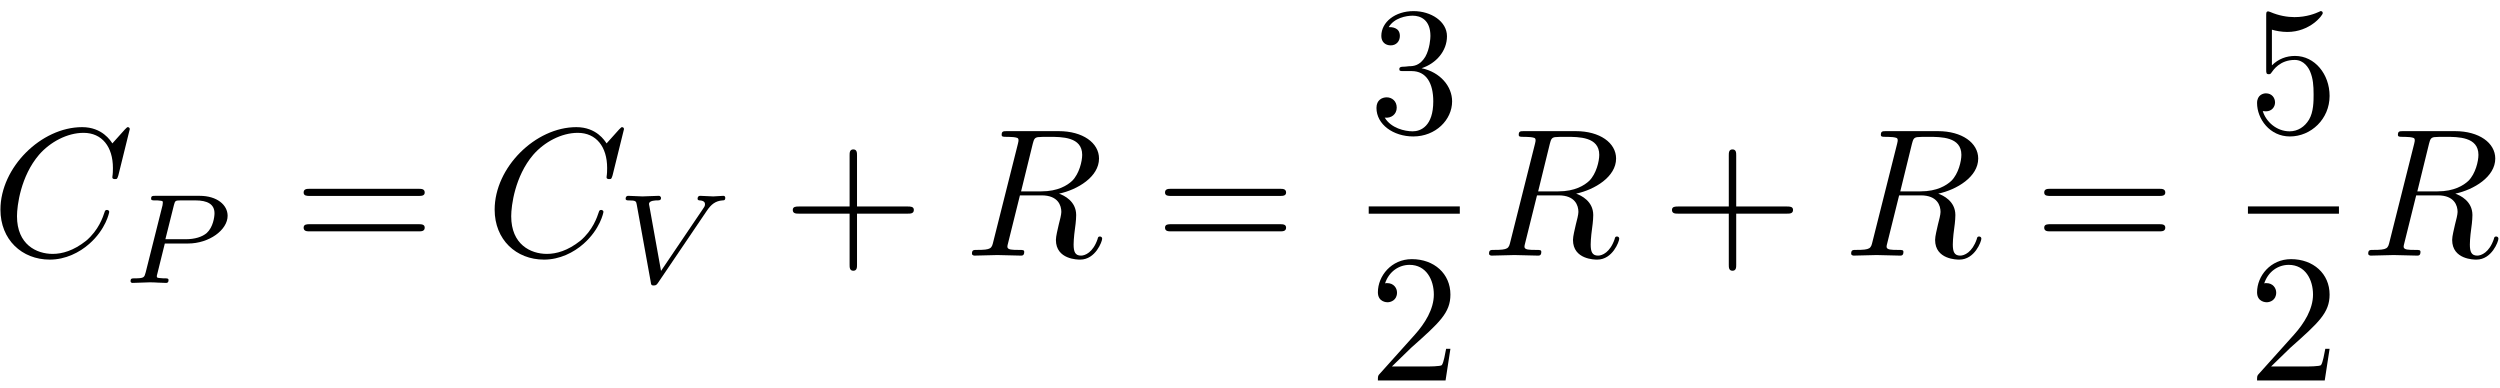
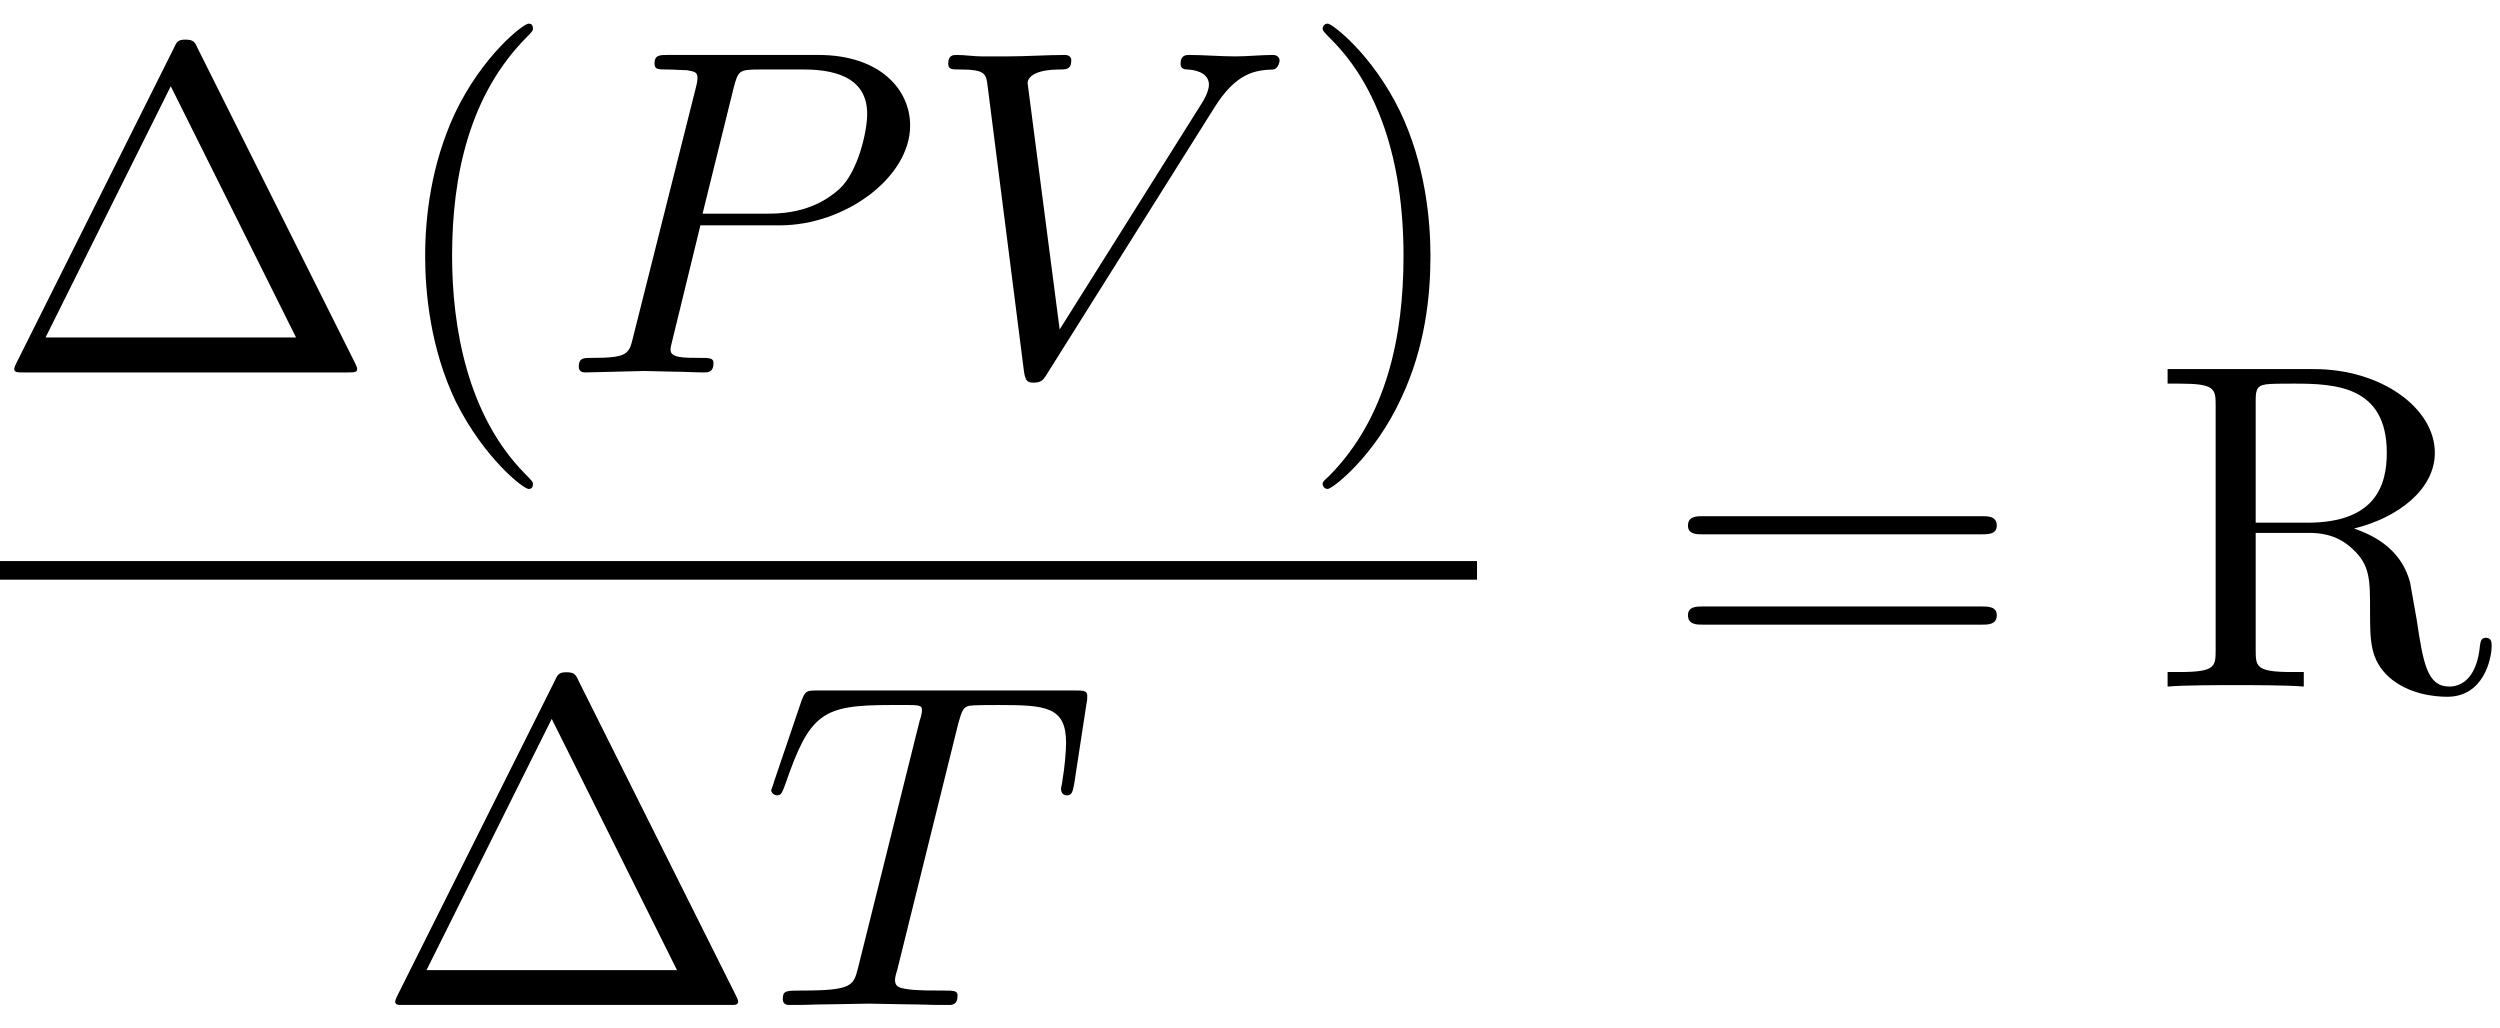
- <svg xmlns="http://www.w3.org/2000/svg" xmlns:xlink="http://www.w3.org/1999/xlink" width="136.818pt" height="21.214pt" viewBox="0 0 136.818 21.214">
+ <svg xmlns="http://www.w3.org/2000/svg" xmlns:xlink="http://www.w3.org/1999/xlink" width="53.64pt" height="22.042pt" viewBox="0 0 53.64 22.042">
  <defs>
    <g>
      <g id="glyph-0-0">
-         <path d="M 6.453 -2.391 C 6.453 -2.5 6.328 -2.5 6.328 -2.5 C 6.266 -2.5 6.219 -2.469 6.203 -2.391 C 6.109 -2.109 5.875 -1.391 5.188 -0.812 C 4.5 -0.266 3.875 -0.094 3.359 -0.094 C 2.469 -0.094 1.406 -0.609 1.406 -2.156 C 1.406 -2.734 1.609 -4.344 2.609 -5.516 C 3.219 -6.219 4.156 -6.719 5.047 -6.719 C 6.062 -6.719 6.656 -5.953 6.656 -4.797 C 6.656 -4.391 6.625 -4.391 6.625 -4.281 C 6.625 -4.188 6.734 -4.188 6.766 -4.188 C 6.891 -4.188 6.891 -4.203 6.953 -4.391 L 7.578 -6.922 C 7.578 -6.953 7.562 -7.031 7.469 -7.031 C 7.438 -7.031 7.422 -7.016 7.312 -6.906 L 6.625 -6.141 C 6.531 -6.281 6.078 -7.031 4.969 -7.031 C 2.734 -7.031 0.5 -4.828 0.5 -2.516 C 0.5 -0.875 1.672 0.219 3.203 0.219 C 4.062 0.219 4.828 -0.172 5.359 -0.641 C 6.281 -1.453 6.453 -2.359 6.453 -2.391 Z M 6.453 -2.391 " />
+         <path d="M 7.828 -0.078 C 7.828 -0.078 7.828 -0.109 7.781 -0.203 L 4.406 -6.953 C 4.344 -7.094 4.312 -7.141 4.141 -7.141 C 3.984 -7.141 3.953 -7.094 3.891 -6.953 L 0.516 -0.203 C 0.469 -0.109 0.469 -0.078 0.469 -0.078 C 0.469 0 0.531 0 0.688 0 L 7.609 0 C 7.766 0 7.828 0 7.828 -0.078 Z M 6.516 -0.75 L 1.141 -0.75 L 3.828 -6.141 Z M 6.516 -0.75 " />
      </g>
      <g id="glyph-0-1">
-         <path d="M 6.438 -5.516 C 6.438 -5.172 6.281 -4.484 5.891 -4.094 C 5.625 -3.844 5.109 -3.516 4.203 -3.516 L 3.094 -3.516 L 3.734 -6.125 C 3.797 -6.359 3.828 -6.453 4.016 -6.484 C 4.109 -6.5 4.422 -6.5 4.625 -6.5 C 5.328 -6.5 6.438 -6.5 6.438 -5.516 Z M 7.531 -0.922 C 7.531 -1.047 7.406 -1.047 7.406 -1.047 C 7.312 -1.047 7.297 -0.984 7.281 -0.906 C 7.031 -0.172 6.594 0 6.375 0 C 6.047 0 5.969 -0.219 5.969 -0.609 C 5.969 -0.922 6.031 -1.422 6.078 -1.75 C 6.094 -1.891 6.109 -2.078 6.109 -2.219 C 6.109 -2.984 5.438 -3.297 5.172 -3.391 C 6.188 -3.609 7.359 -4.312 7.359 -5.312 C 7.359 -6.172 6.469 -6.812 5.156 -6.812 L 2.328 -6.812 C 2.125 -6.812 2.031 -6.812 2.031 -6.609 C 2.031 -6.5 2.125 -6.5 2.312 -6.5 C 2.312 -6.5 2.516 -6.5 2.688 -6.484 C 2.875 -6.453 2.953 -6.453 2.953 -6.312 C 2.953 -6.281 2.953 -6.25 2.922 -6.125 L 1.578 -0.781 C 1.484 -0.391 1.469 -0.312 0.672 -0.312 C 0.5 -0.312 0.406 -0.312 0.406 -0.109 C 0.406 0 0.547 0 0.547 0 L 1.797 -0.031 L 3.078 0 C 3.156 0 3.266 0 3.266 -0.203 C 3.266 -0.312 3.188 -0.312 2.984 -0.312 C 2.625 -0.312 2.344 -0.312 2.344 -0.484 C 2.344 -0.547 2.359 -0.594 2.375 -0.656 L 3.031 -3.297 L 4.219 -3.297 C 5.125 -3.297 5.297 -2.734 5.297 -2.391 C 5.297 -2.25 5.219 -1.938 5.156 -1.703 C 5.094 -1.422 5 -1.062 5 -0.859 C 5 0.219 6.203 0.219 6.328 0.219 C 7.172 0.219 7.531 -0.781 7.531 -0.922 Z M 7.531 -0.922 " />
+         <path d="M 3.297 2.391 C 3.297 2.359 3.297 2.344 3.125 2.172 C 1.891 0.922 1.562 -0.969 1.562 -2.5 C 1.562 -4.234 1.938 -5.969 3.172 -7.203 C 3.297 -7.328 3.297 -7.344 3.297 -7.375 C 3.297 -7.453 3.266 -7.484 3.203 -7.484 C 3.094 -7.484 2.203 -6.797 1.609 -5.531 C 1.109 -4.438 0.984 -3.328 0.984 -2.5 C 0.984 -1.719 1.094 -0.516 1.641 0.625 C 2.25 1.844 3.094 2.5 3.203 2.5 C 3.266 2.5 3.297 2.469 3.297 2.391 Z M 3.297 2.391 " />
+       </g>
+       <g id="glyph-0-2">
+         <path d="M 2.875 -2.5 C 2.875 -3.266 2.766 -4.469 2.219 -5.609 C 1.625 -6.828 0.766 -7.484 0.672 -7.484 C 0.609 -7.484 0.562 -7.438 0.562 -7.375 C 0.562 -7.344 0.562 -7.328 0.75 -7.141 C 1.734 -6.156 2.297 -4.578 2.297 -2.5 C 2.297 -0.781 1.938 0.969 0.703 2.219 C 0.562 2.344 0.562 2.359 0.562 2.391 C 0.562 2.453 0.609 2.5 0.672 2.5 C 0.766 2.5 1.672 1.812 2.25 0.547 C 2.766 -0.547 2.875 -1.656 2.875 -2.5 Z M 2.875 -2.5 " />
+       </g>
+       <g id="glyph-0-3">
+         <path d="M 7.188 -3.453 C 7.188 -3.656 7 -3.656 6.859 -3.656 L 0.891 -3.656 C 0.75 -3.656 0.562 -3.656 0.562 -3.453 C 0.562 -3.266 0.75 -3.266 0.891 -3.266 L 6.844 -3.266 C 7 -3.266 7.188 -3.266 7.188 -3.453 Z M 7.188 -1.531 C 7.188 -1.719 7 -1.719 6.844 -1.719 L 0.891 -1.719 C 0.75 -1.719 0.562 -1.719 0.562 -1.531 C 0.562 -1.328 0.75 -1.328 0.891 -1.328 L 6.859 -1.328 C 7 -1.328 7.188 -1.328 7.188 -1.531 Z M 7.188 -1.531 " />
+       </g>
+       <g id="glyph-0-4">
+         <path d="M 7.297 -0.875 C 7.297 -0.938 7.297 -1.047 7.172 -1.047 C 7.062 -1.047 7.062 -0.953 7.047 -0.891 C 6.984 -0.172 6.641 0 6.391 0 C 5.906 0 5.828 -0.516 5.688 -1.438 L 5.547 -2.234 C 5.375 -2.875 4.891 -3.203 4.344 -3.391 C 5.297 -3.625 6.078 -4.234 6.078 -5.016 C 6.078 -5.969 4.938 -6.812 3.484 -6.812 L 0.344 -6.812 L 0.344 -6.5 L 0.594 -6.5 C 1.359 -6.5 1.375 -6.391 1.375 -6.031 L 1.375 -0.781 C 1.375 -0.422 1.359 -0.312 0.594 -0.312 L 0.344 -0.312 L 0.344 0 C 0.703 -0.031 1.422 -0.031 1.797 -0.031 C 2.188 -0.031 2.906 -0.031 3.266 0 L 3.266 -0.312 L 3.016 -0.312 C 2.25 -0.312 2.234 -0.422 2.234 -0.781 L 2.234 -3.297 L 3.375 -3.297 C 3.531 -3.297 3.953 -3.297 4.312 -2.953 C 4.688 -2.609 4.688 -2.297 4.688 -1.625 C 4.688 -0.984 4.688 -0.578 5.094 -0.203 C 5.5 0.156 6.047 0.219 6.344 0.219 C 7.125 0.219 7.297 -0.594 7.297 -0.875 Z M 5.047 -5.016 C 5.047 -4.328 4.812 -3.516 3.344 -3.516 L 2.234 -3.516 L 2.234 -6.094 C 2.234 -6.328 2.234 -6.453 2.453 -6.484 C 2.547 -6.5 2.844 -6.5 3.047 -6.5 C 3.938 -6.5 5.047 -6.453 5.047 -5.016 Z M 5.047 -5.016 " />
      </g>
      <g id="glyph-1-0">
-         <path d="M 5.812 -3.672 C 5.812 -4.266 5.234 -4.766 4.281 -4.766 L 1.844 -4.766 C 1.703 -4.766 1.625 -4.766 1.625 -4.609 C 1.625 -4.516 1.703 -4.516 1.859 -4.516 C 1.969 -4.516 2 -4.516 2.125 -4.5 C 2.266 -4.484 2.266 -4.469 2.266 -4.391 C 2.266 -4.391 2.266 -4.344 2.25 -4.25 L 1.328 -0.578 C 1.25 -0.297 1.25 -0.25 0.703 -0.25 C 0.578 -0.25 0.5 -0.25 0.5 -0.094 C 0.5 -0.094 0.5 0 0.609 0 C 0.812 0 1.312 -0.031 1.516 -0.031 C 1.625 -0.031 1.875 -0.031 2 -0.016 C 2.125 -0.016 2.312 0 2.438 0 C 2.484 0 2.578 0 2.578 -0.156 C 2.578 -0.25 2.5 -0.25 2.359 -0.25 C 2.359 -0.25 2.219 -0.25 2.094 -0.266 C 1.938 -0.281 1.938 -0.297 1.938 -0.375 C 1.938 -0.375 1.938 -0.422 1.969 -0.516 L 2.375 -2.156 L 3.641 -2.156 C 4.812 -2.156 5.812 -2.906 5.812 -3.672 Z M 5.094 -3.812 C 5.094 -3.609 5.016 -3.047 4.672 -2.734 C 4.422 -2.516 4.016 -2.391 3.516 -2.391 L 2.406 -2.391 L 2.875 -4.266 C 2.938 -4.484 2.938 -4.516 3.234 -4.516 L 4.047 -4.516 C 4.703 -4.516 5.094 -4.312 5.094 -3.812 Z M 5.094 -3.812 " />
+         <path d="M 7.516 -5.297 C 7.516 -6.078 6.859 -6.812 5.547 -6.812 L 2.328 -6.812 C 2.141 -6.812 2.031 -6.812 2.031 -6.625 C 2.031 -6.5 2.109 -6.5 2.312 -6.5 C 2.438 -6.5 2.625 -6.484 2.734 -6.484 C 2.906 -6.453 2.953 -6.438 2.953 -6.312 C 2.953 -6.281 2.953 -6.25 2.922 -6.125 L 1.578 -0.781 C 1.484 -0.391 1.469 -0.312 0.672 -0.312 C 0.516 -0.312 0.406 -0.312 0.406 -0.125 C 0.406 0 0.516 0 0.547 0 L 1.812 -0.031 L 2.453 -0.016 C 2.672 -0.016 2.891 0 3.094 0 C 3.172 0 3.297 0 3.297 -0.203 C 3.297 -0.312 3.203 -0.312 3.016 -0.312 C 2.656 -0.312 2.375 -0.312 2.375 -0.484 C 2.375 -0.547 2.391 -0.594 2.406 -0.656 L 3.016 -3.156 L 4.719 -3.156 C 6.125 -3.156 7.516 -4.188 7.516 -5.297 Z M 6.594 -5.547 C 6.594 -5.156 6.391 -4.297 6 -3.938 C 5.5 -3.484 4.906 -3.406 4.469 -3.406 L 3.062 -3.406 L 3.734 -6.125 C 3.828 -6.469 3.844 -6.5 4.281 -6.5 L 5.234 -6.5 C 6.062 -6.5 6.594 -6.234 6.594 -5.547 Z M 6.594 -5.547 " />
      </g>
      <g id="glyph-1-1">
-         <path d="M 6 -4.656 C 6 -4.688 5.984 -4.766 5.906 -4.766 C 5.734 -4.766 5.516 -4.734 5.344 -4.734 C 5.125 -4.734 4.828 -4.766 4.625 -4.766 C 4.562 -4.766 4.484 -4.734 4.484 -4.609 C 4.484 -4.516 4.578 -4.516 4.609 -4.516 C 4.828 -4.5 4.891 -4.406 4.891 -4.312 C 4.891 -4.203 4.844 -4.141 4.766 -4.031 L 2.484 -0.656 L 1.844 -4.219 C 1.828 -4.281 1.828 -4.297 1.828 -4.328 C 1.828 -4.516 2.219 -4.516 2.266 -4.516 C 2.391 -4.516 2.484 -4.516 2.484 -4.656 C 2.484 -4.656 2.469 -4.766 2.359 -4.766 C 2.156 -4.766 1.672 -4.734 1.469 -4.734 C 1.297 -4.734 0.859 -4.766 0.688 -4.766 C 0.625 -4.766 0.547 -4.734 0.547 -4.609 C 0.547 -4.516 0.641 -4.516 0.719 -4.516 C 1.109 -4.516 1.125 -4.469 1.156 -4.281 L 1.922 -0.047 C 1.938 0.094 1.953 0.141 2.078 0.141 C 2.219 0.141 2.25 0.094 2.328 -0.016 L 4.984 -3.938 C 5.234 -4.312 5.469 -4.484 5.844 -4.516 C 5.922 -4.516 6 -4.516 6 -4.656 Z M 6 -4.656 " />
+         <path d="M 7.672 -6.688 C 7.672 -6.766 7.609 -6.812 7.531 -6.812 C 7.281 -6.812 6.984 -6.781 6.719 -6.781 C 6.391 -6.781 6.047 -6.812 5.734 -6.812 C 5.672 -6.812 5.547 -6.812 5.547 -6.625 C 5.547 -6.516 5.625 -6.5 5.703 -6.5 C 5.969 -6.484 6.156 -6.375 6.156 -6.172 C 6.156 -6.016 6.016 -5.797 6.016 -5.797 L 2.953 -0.922 L 2.266 -6.203 C 2.266 -6.375 2.5 -6.5 2.953 -6.5 C 3.094 -6.5 3.203 -6.5 3.203 -6.703 C 3.203 -6.781 3.125 -6.812 3.078 -6.812 C 2.672 -6.812 2.25 -6.781 1.828 -6.781 C 1.656 -6.781 1.469 -6.781 1.281 -6.781 C 1.109 -6.781 0.922 -6.812 0.75 -6.812 C 0.672 -6.812 0.562 -6.812 0.562 -6.625 C 0.562 -6.5 0.641 -6.5 0.812 -6.5 C 1.359 -6.5 1.375 -6.406 1.406 -6.156 L 2.188 -0.016 C 2.219 0.188 2.266 0.219 2.391 0.219 C 2.547 0.219 2.594 0.172 2.672 0.047 L 6.266 -5.672 C 6.75 -6.453 7.172 -6.484 7.531 -6.5 C 7.656 -6.516 7.672 -6.688 7.672 -6.688 Z M 7.672 -6.688 " />
      </g>
-       <g id="glyph-2-0">
-         <path d="M 7.188 -3.453 C 7.188 -3.656 7 -3.656 6.859 -3.656 L 0.891 -3.656 C 0.75 -3.656 0.562 -3.656 0.562 -3.453 C 0.562 -3.266 0.75 -3.266 0.891 -3.266 L 6.844 -3.266 C 7 -3.266 7.188 -3.266 7.188 -3.453 Z M 7.188 -1.531 C 7.188 -1.719 7 -1.719 6.844 -1.719 L 0.891 -1.719 C 0.75 -1.719 0.562 -1.719 0.562 -1.531 C 0.562 -1.328 0.75 -1.328 0.891 -1.328 L 6.859 -1.328 C 7 -1.328 7.188 -1.328 7.188 -1.531 Z M 7.188 -1.531 " />
-       </g>
-       <g id="glyph-2-1">
-         <path d="M 7.188 -2.5 C 7.188 -2.688 7 -2.688 6.859 -2.688 L 4.078 -2.688 L 4.078 -5.484 C 4.078 -5.625 4.078 -5.812 3.875 -5.812 C 3.672 -5.812 3.672 -5.625 3.672 -5.484 L 3.672 -2.688 L 0.891 -2.688 C 0.75 -2.688 0.562 -2.688 0.562 -2.5 C 0.562 -2.297 0.75 -2.297 0.891 -2.297 L 3.672 -2.297 L 3.672 0.5 C 3.672 0.641 3.672 0.828 3.875 0.828 C 4.078 0.828 4.078 0.641 4.078 0.5 L 4.078 -2.297 L 6.859 -2.297 C 7 -2.297 7.188 -2.297 7.188 -2.5 Z M 7.188 -2.5 " />
-       </g>
-       <g id="glyph-2-2">
-         <path d="M 4.562 -1.703 C 4.562 -2.516 3.922 -3.297 2.891 -3.516 C 3.703 -3.781 4.281 -4.469 4.281 -5.266 C 4.281 -6.078 3.406 -6.641 2.453 -6.641 C 1.453 -6.641 0.688 -6.047 0.688 -5.281 C 0.688 -4.953 0.906 -4.766 1.203 -4.766 C 1.5 -4.766 1.703 -4.984 1.703 -5.281 C 1.703 -5.766 1.234 -5.766 1.094 -5.766 C 1.391 -6.266 2.047 -6.391 2.406 -6.391 C 2.828 -6.391 3.375 -6.172 3.375 -5.281 C 3.375 -5.156 3.344 -4.578 3.094 -4.141 C 2.797 -3.656 2.453 -3.625 2.203 -3.625 C 2.125 -3.609 1.891 -3.594 1.812 -3.594 C 1.734 -3.578 1.672 -3.562 1.672 -3.469 C 1.672 -3.359 1.734 -3.359 1.906 -3.359 L 2.344 -3.359 C 3.156 -3.359 3.531 -2.688 3.531 -1.703 C 3.531 -0.344 2.844 -0.062 2.406 -0.062 C 1.969 -0.062 1.219 -0.234 0.875 -0.812 C 1.219 -0.766 1.531 -0.984 1.531 -1.359 C 1.531 -1.719 1.266 -1.922 0.984 -1.922 C 0.734 -1.922 0.422 -1.781 0.422 -1.344 C 0.422 -0.438 1.344 0.219 2.438 0.219 C 3.656 0.219 4.562 -0.688 4.562 -1.703 Z M 4.562 -1.703 " />
-       </g>
-       <g id="glyph-2-3">
-         <path d="M 4.469 -1.734 L 4.234 -1.734 C 4.172 -1.438 4.109 -1 4 -0.844 C 3.938 -0.766 3.281 -0.766 3.062 -0.766 L 1.266 -0.766 L 2.328 -1.797 C 3.875 -3.172 4.469 -3.703 4.469 -4.703 C 4.469 -5.844 3.578 -6.641 2.359 -6.641 C 1.234 -6.641 0.5 -5.719 0.5 -4.828 C 0.5 -4.281 1 -4.281 1.031 -4.281 C 1.203 -4.281 1.547 -4.391 1.547 -4.812 C 1.547 -5.062 1.359 -5.328 1.016 -5.328 C 0.938 -5.328 0.922 -5.328 0.891 -5.312 C 1.109 -5.969 1.656 -6.328 2.234 -6.328 C 3.141 -6.328 3.562 -5.516 3.562 -4.703 C 3.562 -3.906 3.078 -3.125 2.516 -2.5 L 0.609 -0.375 C 0.5 -0.266 0.5 -0.234 0.5 0 L 4.203 0 Z M 4.469 -1.734 " />
-       </g>
-       <g id="glyph-2-4">
-         <path d="M 4.469 -2 C 4.469 -3.188 3.656 -4.188 2.578 -4.188 C 2.109 -4.188 1.672 -4.031 1.312 -3.672 L 1.312 -5.625 C 1.516 -5.562 1.844 -5.5 2.156 -5.5 C 3.391 -5.5 4.094 -6.406 4.094 -6.531 C 4.094 -6.594 4.062 -6.641 3.984 -6.641 C 3.984 -6.641 3.953 -6.641 3.906 -6.609 C 3.703 -6.516 3.219 -6.312 2.547 -6.312 C 2.156 -6.312 1.688 -6.391 1.219 -6.594 C 1.141 -6.625 1.109 -6.625 1.109 -6.625 C 1 -6.625 1 -6.547 1 -6.391 L 1 -3.438 C 1 -3.266 1 -3.188 1.141 -3.188 C 1.219 -3.188 1.234 -3.203 1.281 -3.266 C 1.391 -3.422 1.75 -3.969 2.562 -3.969 C 3.078 -3.969 3.328 -3.516 3.406 -3.328 C 3.562 -2.953 3.594 -2.578 3.594 -2.078 C 3.594 -1.719 3.594 -1.125 3.344 -0.703 C 3.109 -0.312 2.734 -0.062 2.281 -0.062 C 1.562 -0.062 0.984 -0.594 0.812 -1.172 C 0.844 -1.172 0.875 -1.156 0.984 -1.156 C 1.312 -1.156 1.484 -1.406 1.484 -1.641 C 1.484 -1.891 1.312 -2.141 0.984 -2.141 C 0.844 -2.141 0.5 -2.062 0.5 -1.609 C 0.5 -0.75 1.188 0.219 2.297 0.219 C 3.453 0.219 4.469 -0.734 4.469 -2 Z M 4.469 -2 " />
+       <g id="glyph-1-2">
+         <path d="M 6.734 -4.734 L 7 -6.469 C 7.016 -6.516 7.016 -6.609 7.016 -6.641 C 7.016 -6.75 6.922 -6.75 6.75 -6.75 L 1.219 -6.75 C 0.984 -6.75 0.969 -6.734 0.891 -6.547 L 0.297 -4.797 C 0.297 -4.781 0.234 -4.609 0.234 -4.609 C 0.234 -4.562 0.297 -4.5 0.359 -4.5 C 0.453 -4.5 0.469 -4.562 0.531 -4.719 C 1.062 -6.266 1.328 -6.438 2.797 -6.438 L 3.188 -6.438 C 3.469 -6.438 3.469 -6.406 3.469 -6.312 C 3.469 -6.266 3.438 -6.141 3.422 -6.109 L 2.094 -0.781 C 2 -0.422 1.969 -0.312 0.906 -0.312 C 0.547 -0.312 0.484 -0.312 0.484 -0.125 C 0.484 0 0.594 0 0.656 0 C 0.922 0 1.203 -0.016 1.469 -0.016 L 2.328 -0.031 L 3.156 -0.016 C 3.438 -0.016 3.734 0 4.016 0 C 4.109 0 4.234 0 4.234 -0.203 C 4.234 -0.312 4.156 -0.312 3.891 -0.312 C 3.656 -0.312 3.516 -0.312 3.266 -0.328 C 2.969 -0.359 2.891 -0.391 2.891 -0.547 C 2.891 -0.547 2.891 -0.609 2.938 -0.75 L 4.25 -6.047 C 4.328 -6.328 4.359 -6.391 4.484 -6.422 C 4.578 -6.438 4.906 -6.438 5.109 -6.438 C 6.125 -6.438 6.562 -6.406 6.562 -5.625 C 6.562 -5.469 6.531 -5.078 6.484 -4.828 C 6.484 -4.781 6.453 -4.672 6.453 -4.641 C 6.453 -4.578 6.484 -4.5 6.578 -4.5 C 6.688 -4.5 6.703 -4.578 6.734 -4.734 Z M 6.734 -4.734 " />
      </g>
    </g>
    <clipPath id="clip-0">
-       <path clip-rule="nonzero" d="M 75 14 L 80 14 L 80 20.82 L 75 20.82 Z M 75 14 " />
+       <path clip-rule="nonzero" d="M 8 14 L 16 14 L 16 21.562 L 8 21.562 Z M 8 14 " />
    </clipPath>
    <clipPath id="clip-1">
-       <path clip-rule="nonzero" d="M 123 14 L 128 14 L 128 20.82 L 123 20.82 Z M 123 14 " />
+       <path clip-rule="nonzero" d="M 16 14 L 24 14 L 24 21.562 L 16 21.562 Z M 16 14 " />
    </clipPath>
    <clipPath id="clip-2">
-       <path clip-rule="nonzero" d="M 129 7 L 136.727 7 L 136.727 15 L 129 15 Z M 129 7 " />
+       <path clip-rule="nonzero" d="M 46 7 L 53.461 7 L 53.461 15 L 46 15 Z M 46 7 " />
    </clipPath>
  </defs>
  <g fill="rgb(0%, 0%, 0%)" fill-opacity="1">
-     <use xlink:href="#glyph-0-0" x="-0.476" y="13.989" />
+     <use xlink:href="#glyph-0-0" x="-0.164" y="7.991" />
+     <use xlink:href="#glyph-0-1" x="8.138" y="7.991" />
  </g>
  <g fill="rgb(0%, 0%, 0%)" fill-opacity="1">
-     <use xlink:href="#glyph-1-0" x="6.645" y="15.483" />
+     <use xlink:href="#glyph-1-0" x="12.012" y="7.991" />
  </g>
  <g fill="rgb(0%, 0%, 0%)" fill-opacity="1">
-     <use xlink:href="#glyph-2-0" x="16.055" y="13.989" />
+     <use xlink:href="#glyph-1-1" x="19.783" y="7.991" />
  </g>
  <g fill="rgb(0%, 0%, 0%)" fill-opacity="1">
-     <use xlink:href="#glyph-0-0" x="26.571" y="13.989" />
+     <use xlink:href="#glyph-0-2" x="27.817" y="7.991" />
  </g>
-   <g fill="rgb(0%, 0%, 0%)" fill-opacity="1">
-     <use xlink:href="#glyph-1-1" x="33.692" y="15.483" />
-   </g>
-   <g fill="rgb(0%, 0%, 0%)" fill-opacity="1">
-     <use xlink:href="#glyph-2-1" x="42.824" y="13.989" />
-   </g>
-   <g fill="rgb(0%, 0%, 0%)" fill-opacity="1">
-     <use xlink:href="#glyph-0-1" x="52.787" y="13.989" />
-   </g>
-   <g fill="rgb(0%, 0%, 0%)" fill-opacity="1">
-     <use xlink:href="#glyph-2-0" x="63.196" y="13.989" />
-   </g>
-   <g fill="rgb(0%, 0%, 0%)" fill-opacity="1">
-     <use xlink:href="#glyph-2-2" x="74.908" y="7.249" />
-   </g>
-   <path fill="none" stroke-width="0.399" stroke-linecap="butt" stroke-linejoin="miter" stroke="rgb(0%, 0%, 0%)" stroke-opacity="1" stroke-miterlimit="10" d="M 294.723 -13.049 L 299.708 -13.049 " transform="matrix(1, 0, 0, -1, -219.817, -1.553)" />
+   <path fill="none" stroke-width="0.399" stroke-linecap="butt" stroke-linejoin="miter" stroke="rgb(0%, 0%, 0%)" stroke-opacity="1" stroke-miterlimit="10" d="M 261.646 -13.049 L 293.501 -13.049 " transform="matrix(1, 0, 0, -1, -261.81, -0.811)" />
  <g clip-path="url(#clip-0)">
    <g fill="rgb(0%, 0%, 0%)" fill-opacity="1">
-       <use xlink:href="#glyph-2-3" x="74.908" y="20.823" />
+       <use xlink:href="#glyph-0-0" x="8.01" y="21.565" />
+     </g>
+   </g>
+   <g clip-path="url(#clip-1)">
+     <g fill="rgb(0%, 0%, 0%)" fill-opacity="1">
+       <use xlink:href="#glyph-1-2" x="16.312" y="21.565" />
    </g>
  </g>
  <g fill="rgb(0%, 0%, 0%)" fill-opacity="1">
-     <use xlink:href="#glyph-0-1" x="81.085" y="13.989" />
-   </g>
-   <g fill="rgb(0%, 0%, 0%)" fill-opacity="1">
-     <use xlink:href="#glyph-2-1" x="90.94" y="13.989" />
-   </g>
-   <g fill="rgb(0%, 0%, 0%)" fill-opacity="1">
-     <use xlink:href="#glyph-0-1" x="100.903" y="13.989" />
-   </g>
-   <g fill="rgb(0%, 0%, 0%)" fill-opacity="1">
-     <use xlink:href="#glyph-2-0" x="111.312" y="13.989" />
-   </g>
-   <g fill="rgb(0%, 0%, 0%)" fill-opacity="1">
-     <use xlink:href="#glyph-2-4" x="123.023" y="7.249" />
-   </g>
-   <path fill="none" stroke-width="0.399" stroke-linecap="butt" stroke-linejoin="miter" stroke="rgb(0%, 0%, 0%)" stroke-opacity="1" stroke-miterlimit="10" d="M 342.84 -13.049 L 347.821 -13.049 " transform="matrix(1, 0, 0, -1, -219.817, -1.553)" />
-   <g clip-path="url(#clip-1)">
-     <g fill="rgb(0%, 0%, 0%)" fill-opacity="1">
-       <use xlink:href="#glyph-2-3" x="123.023" y="20.823" />
-     </g>
+     <use xlink:href="#glyph-0-3" x="35.655" y="14.731" />
  </g>
  <g clip-path="url(#clip-2)">
    <g fill="rgb(0%, 0%, 0%)" fill-opacity="1">
-       <use xlink:href="#glyph-0-1" x="129.2" y="13.989" />
+       <use xlink:href="#glyph-0-4" x="46.164" y="14.731" />
    </g>
  </g>
</svg>
